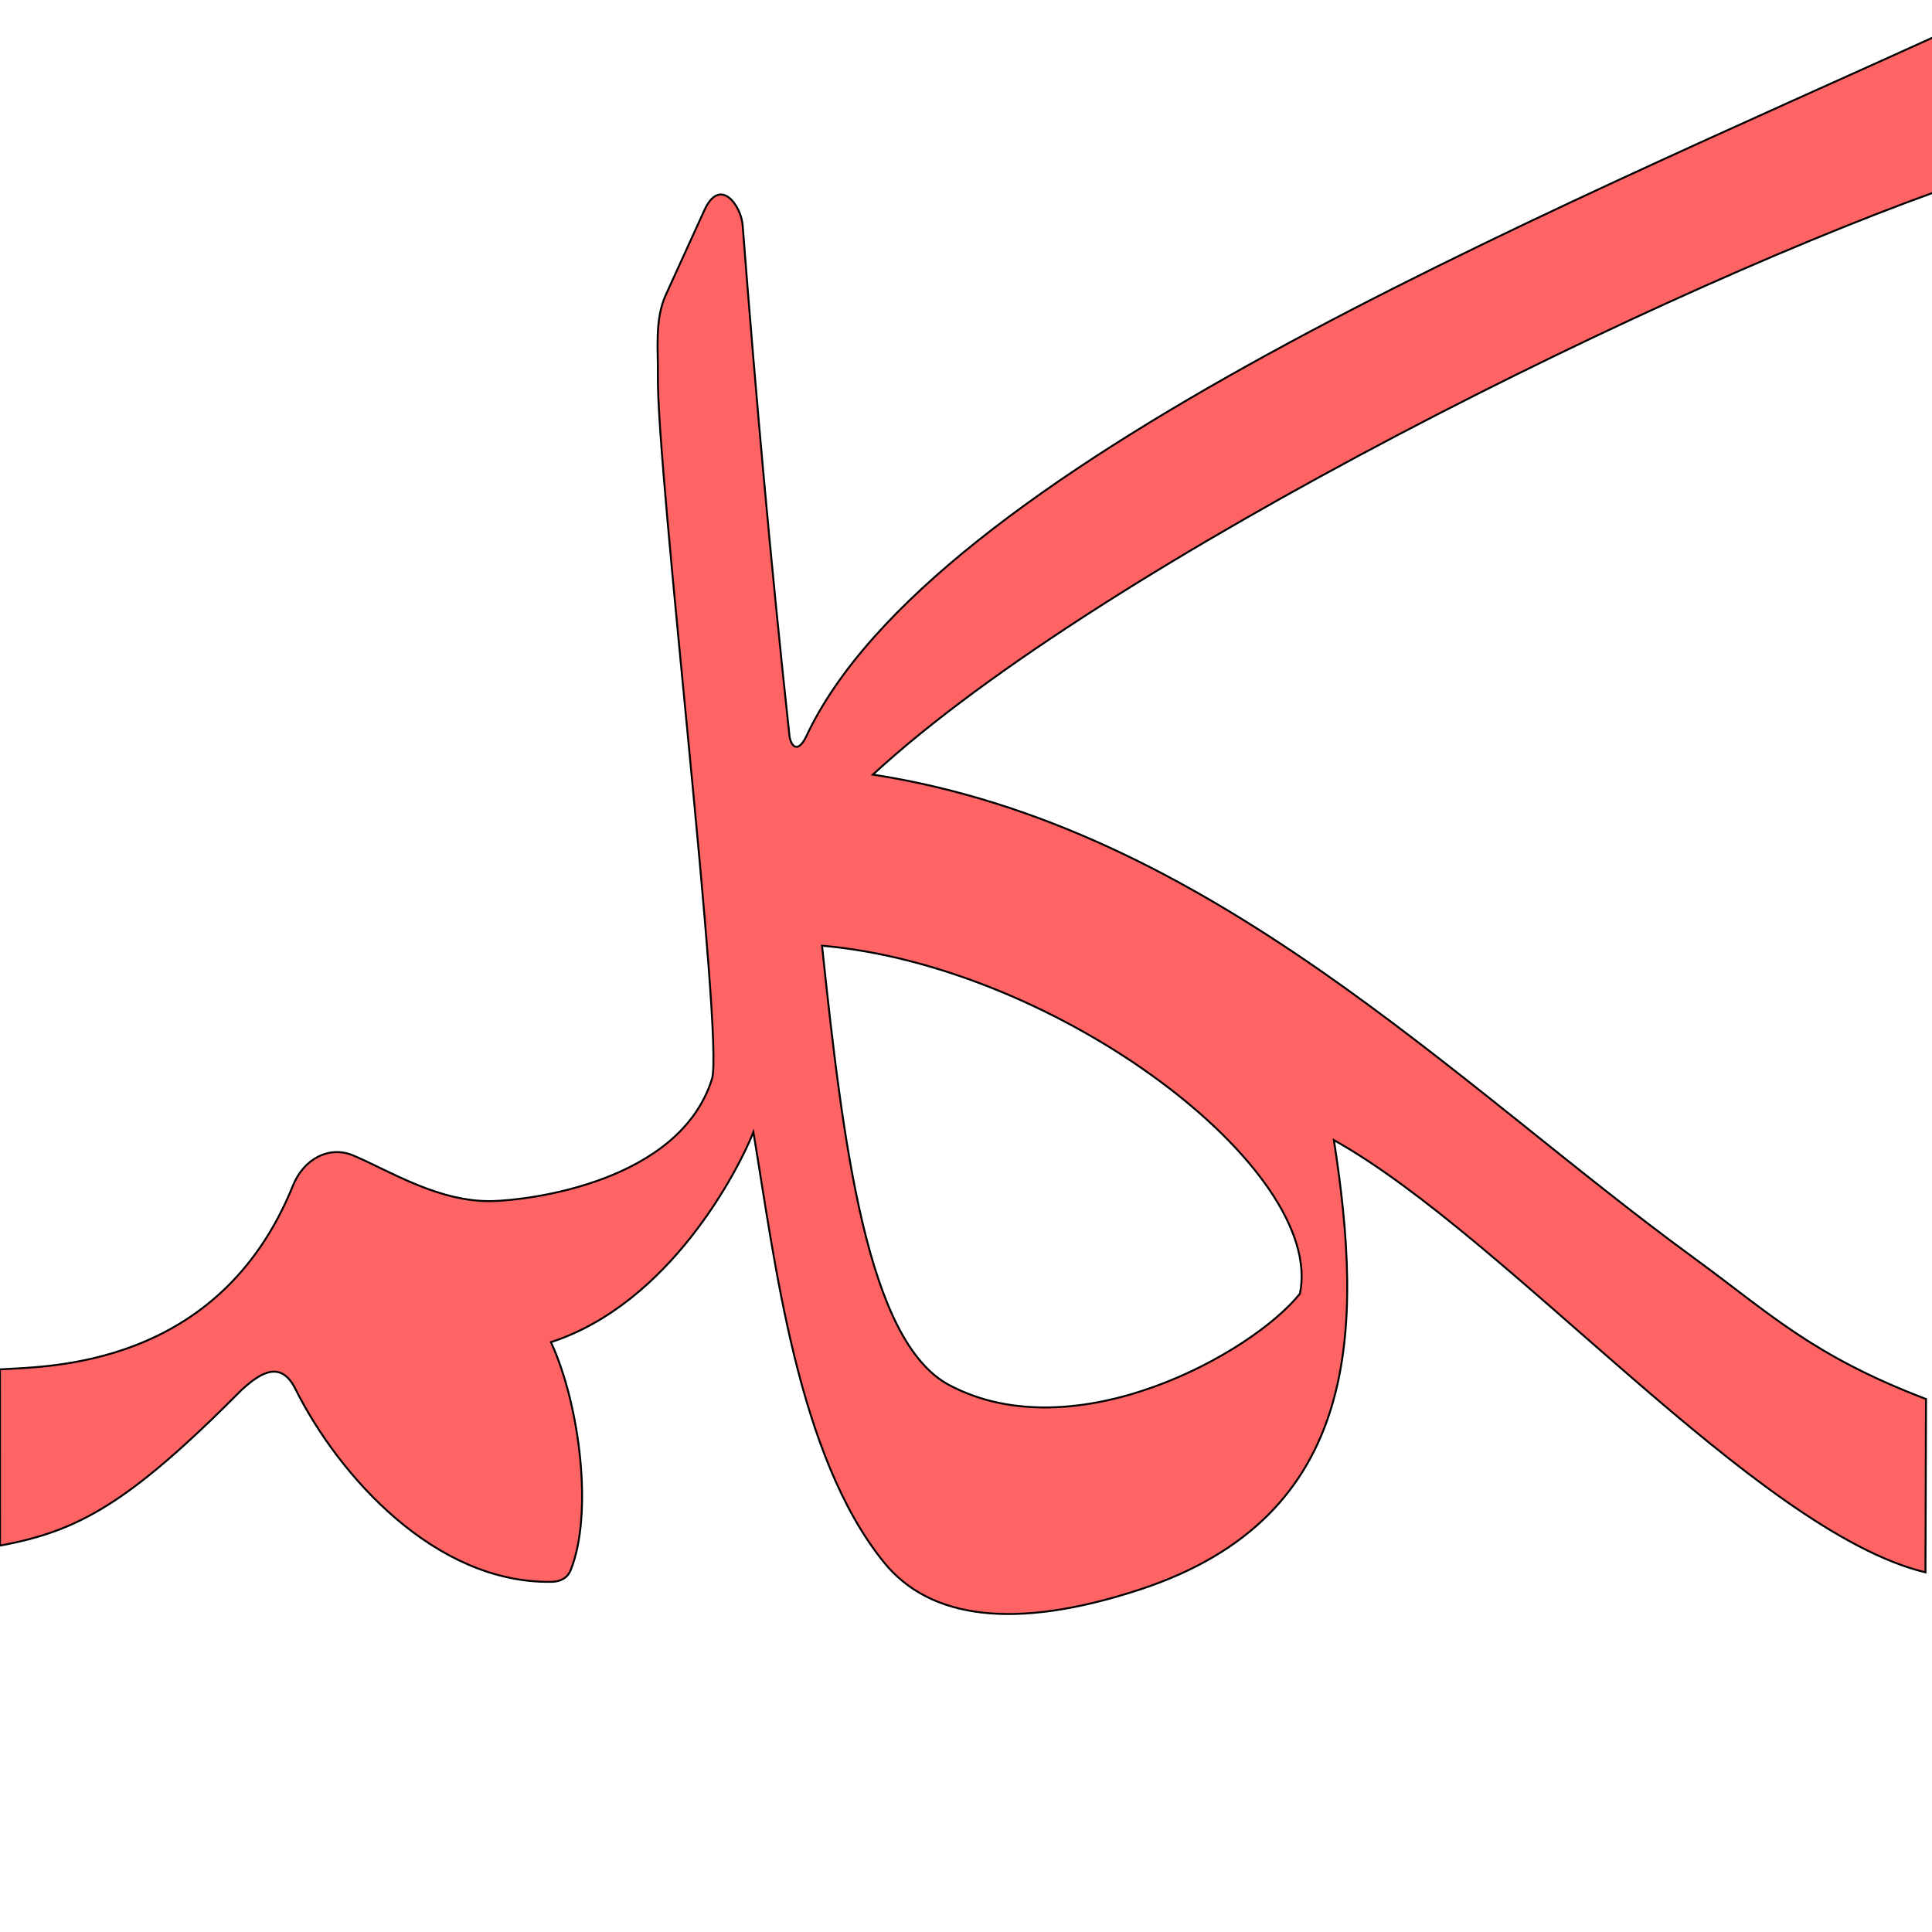
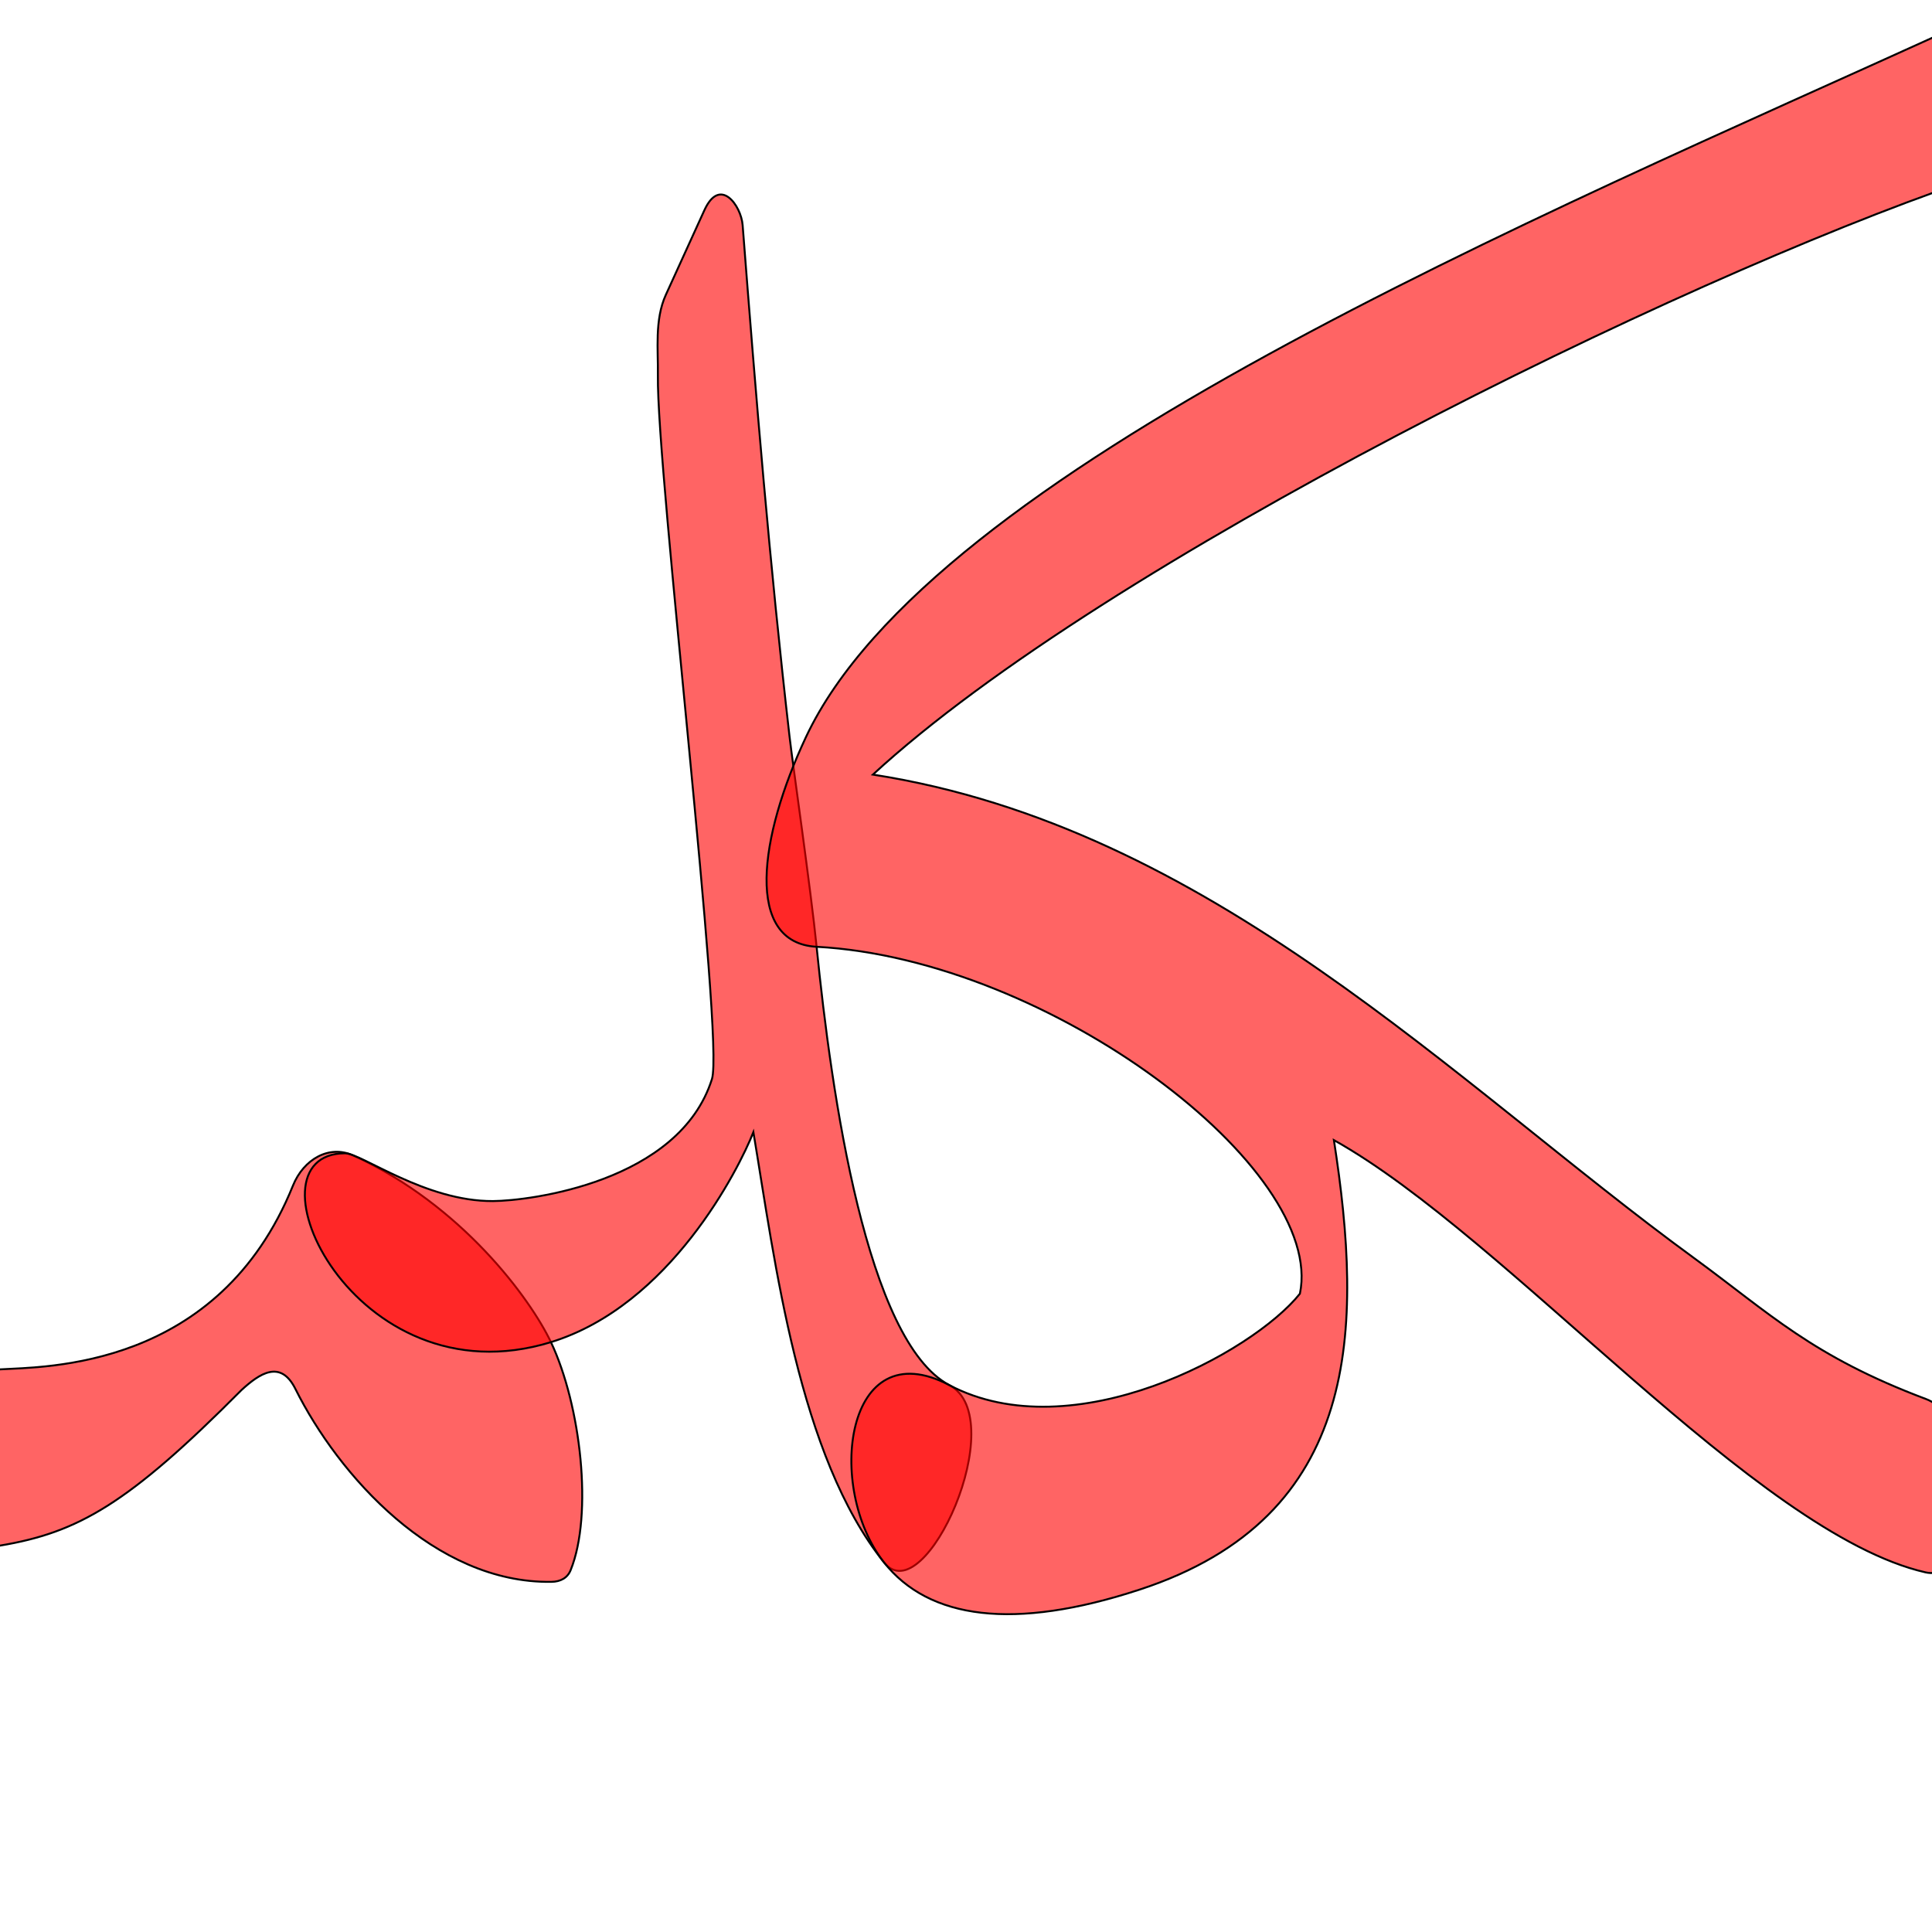
<svg xmlns="http://www.w3.org/2000/svg" version="1.0" width="1000" height="1000" id="svg5496">
  <defs id="defs5498">
    </defs>
  <g id="layer1" transform="translate(46.72512,-69.72844)" />
-   <path style="fill:#ff0000;fill-opacity:0.608;fill-rule:evenodd;stroke:#000000;stroke-width:1;stroke-linecap:butt;stroke-linejoin:miter;stroke-miterlimit:4;stroke-opacity:1;stroke-dasharray:none" d="m 408.658,381.184 c -9.76,-90.309 -17.276,-174.354 -24.276,-264.713 -0.773,-9.977 -11.686,-25.483 -19.826,-7.595 l -19.934,43.759 c -5.879,12.92 -3.899,28.506 -4.099,41.551 -0.761,49.761 34.431,343.913 27.979,364.337 -16.878,53.424 -94.533,62.638 -113.33,63.153 -28.074,0.771 -53.575,-15.757 -72.443,-23.644 -12.449,-5.204 -25.533,1.87 -31.085,15.609 C 113.139,708.922 23.235,707.187 -0.049,708.787 L 0,800 c 40.286,-7.447 66.206,-21.339 125.024,-80.544 9.296,-8.533 20.201,-15.936 27.868,-0.562 22.303,44.72 72.153,100.767 132.532,99.868 4.733,-0.071 8.309,-2.025 9.942,-6.063 11.67,-28.85 4.943,-85.16 -10.2,-118.011 61.72,-20.041 97.15,-89.406 104.787,-108.678 11.255,67.245 22.648,167.298 67.658,222.744 23.517,28.97 67.098,35.38 132.212,14.034 C 705.225,785.028 705.499,687.198 690.426,590.112 c 90.345,50.537 218.553,202.588 306.187,223.73 l 0.293,-89.703 C 937.799,701.574 916.063,679.804 876.601,651.005 752.644,560.543 626.333,428.038 451.805,400.925 571.649,290.507 867.76,145.1 1016.569,94.125 c 10.089,-5.117 12.393,-16.096 12.175,-23.191 l 0.078,-45.454 c 0.018,-10.713 -7.362,-15.589 -16.604,-11.385 -219.822,99.988 -530.689,228.786 -595.069,367.438 -4.529,8.897 -7.771,4.208 -8.492,-0.349 z m 16.822,108.307 c 122.12,10.641 260.73,115.582 247.352,180.123 -24.614,30.802 -116.222,81.886 -181.45,47.33 -42.783,-22.666 -55.113,-125.674 -65.902,-227.453 z" id="path2483" />
+   <path style="fill:#ff0000;fill-opacity:0.608;fill-rule:evenodd;stroke:#000000;stroke-width:1;stroke-linecap:butt;stroke-linejoin:miter;stroke-miterlimit:4;stroke-opacity:1;stroke-dasharray:none" d="m 182.728,598.032 c -12.292,-5.563 -25.533,1.87 -31.085,15.609 C 113.139,708.922 23.205,707.351 -0.049,708.787 -49.575,711.847 -21.617,803.617 0,800 c 40.396,-6.759 66.206,-21.339 125.024,-80.544 9.296,-8.533 20.201,-15.936 27.868,-0.562 22.303,44.72 72.153,100.767 132.532,99.868 4.733,-0.071 8.309,-2.025 9.942,-6.063 11.67,-28.85 5.268,-85.314 -10.2,-118.011 -10.432,-22.051 -46.107,-71.163 -102.437,-96.657 z" id="path2822" />
+   <path id="path2824" d="M 491.381,716.943 C 448.589,694.295 430.376,566.604 422.673,490.051 419.644,459.951 410.327,395.736 408.658,381.184 398.306,290.953 391.382,206.829 384.382,116.471 c -0.773,-9.977 -11.686,-25.483 -19.826,-7.595 l -19.934,43.759 c -5.879,12.92 -3.899,28.506 -4.099,41.551 -0.761,49.761 34.431,343.913 27.979,364.337 -16.878,53.424 -94.527,63.037 -113.33,63.153 -35.096,0.216 -68.107,-24.763 -76.609,-24.737 -54.449,0.165 4.124,129.231 106.603,97.75 61.702,-18.955 97.15,-89.406 104.787,-108.678 11.255,67.245 23.352,167.546 67.658,222.744 21.071,26.251 66.214,-74.64 33.77,-91.811 z" style="fill:#ff0000;fill-opacity:0.608;fill-rule:evenodd;stroke:#000000;stroke-width:1;stroke-linecap:butt;stroke-linejoin:miter;stroke-miterlimit:4;stroke-opacity:1;stroke-dasharray:none" />
+   <path style="fill:#ff0000;fill-opacity:0.608;fill-rule:evenodd;stroke:#000000;stroke-width:1;stroke-linecap:butt;stroke-linejoin:miter;stroke-miterlimit:4;stroke-opacity:1;stroke-dasharray:none" d="m 422.673,490.051 c 121.009,6.49 263.536,115.021 250.158,179.562 -24.614,30.802 -117.559,81.009 -181.45,47.33 -53.974,-28.451 -64.249,53.23 -33.77,91.811 23.129,29.278 67.098,35.38 132.212,14.034 C 705.225,785.028 705.499,687.198 690.426,590.112 c 90.345,50.537 218.331,203.611 306.187,223.73 28.44,6.513 30.43,-78.362 0.293,-89.703 C 937.694,701.856 916.063,679.804 876.601,651.005 752.644,560.543 626.333,428.038 451.805,400.925 571.649,290.507 867.76,145.1 1016.569,94.125 c 10.089,-5.117 12.393,-16.096 12.175,-23.191 l 0.078,-45.454 c 0.018,-10.713 -7.362,-15.589 -16.604,-11.385 -219.822,99.988 -530.109,229.061 -595.069,367.438 -24.319,51.805 -31.859,106.514 5.524,108.518 z" id="path2826" />
</svg>
